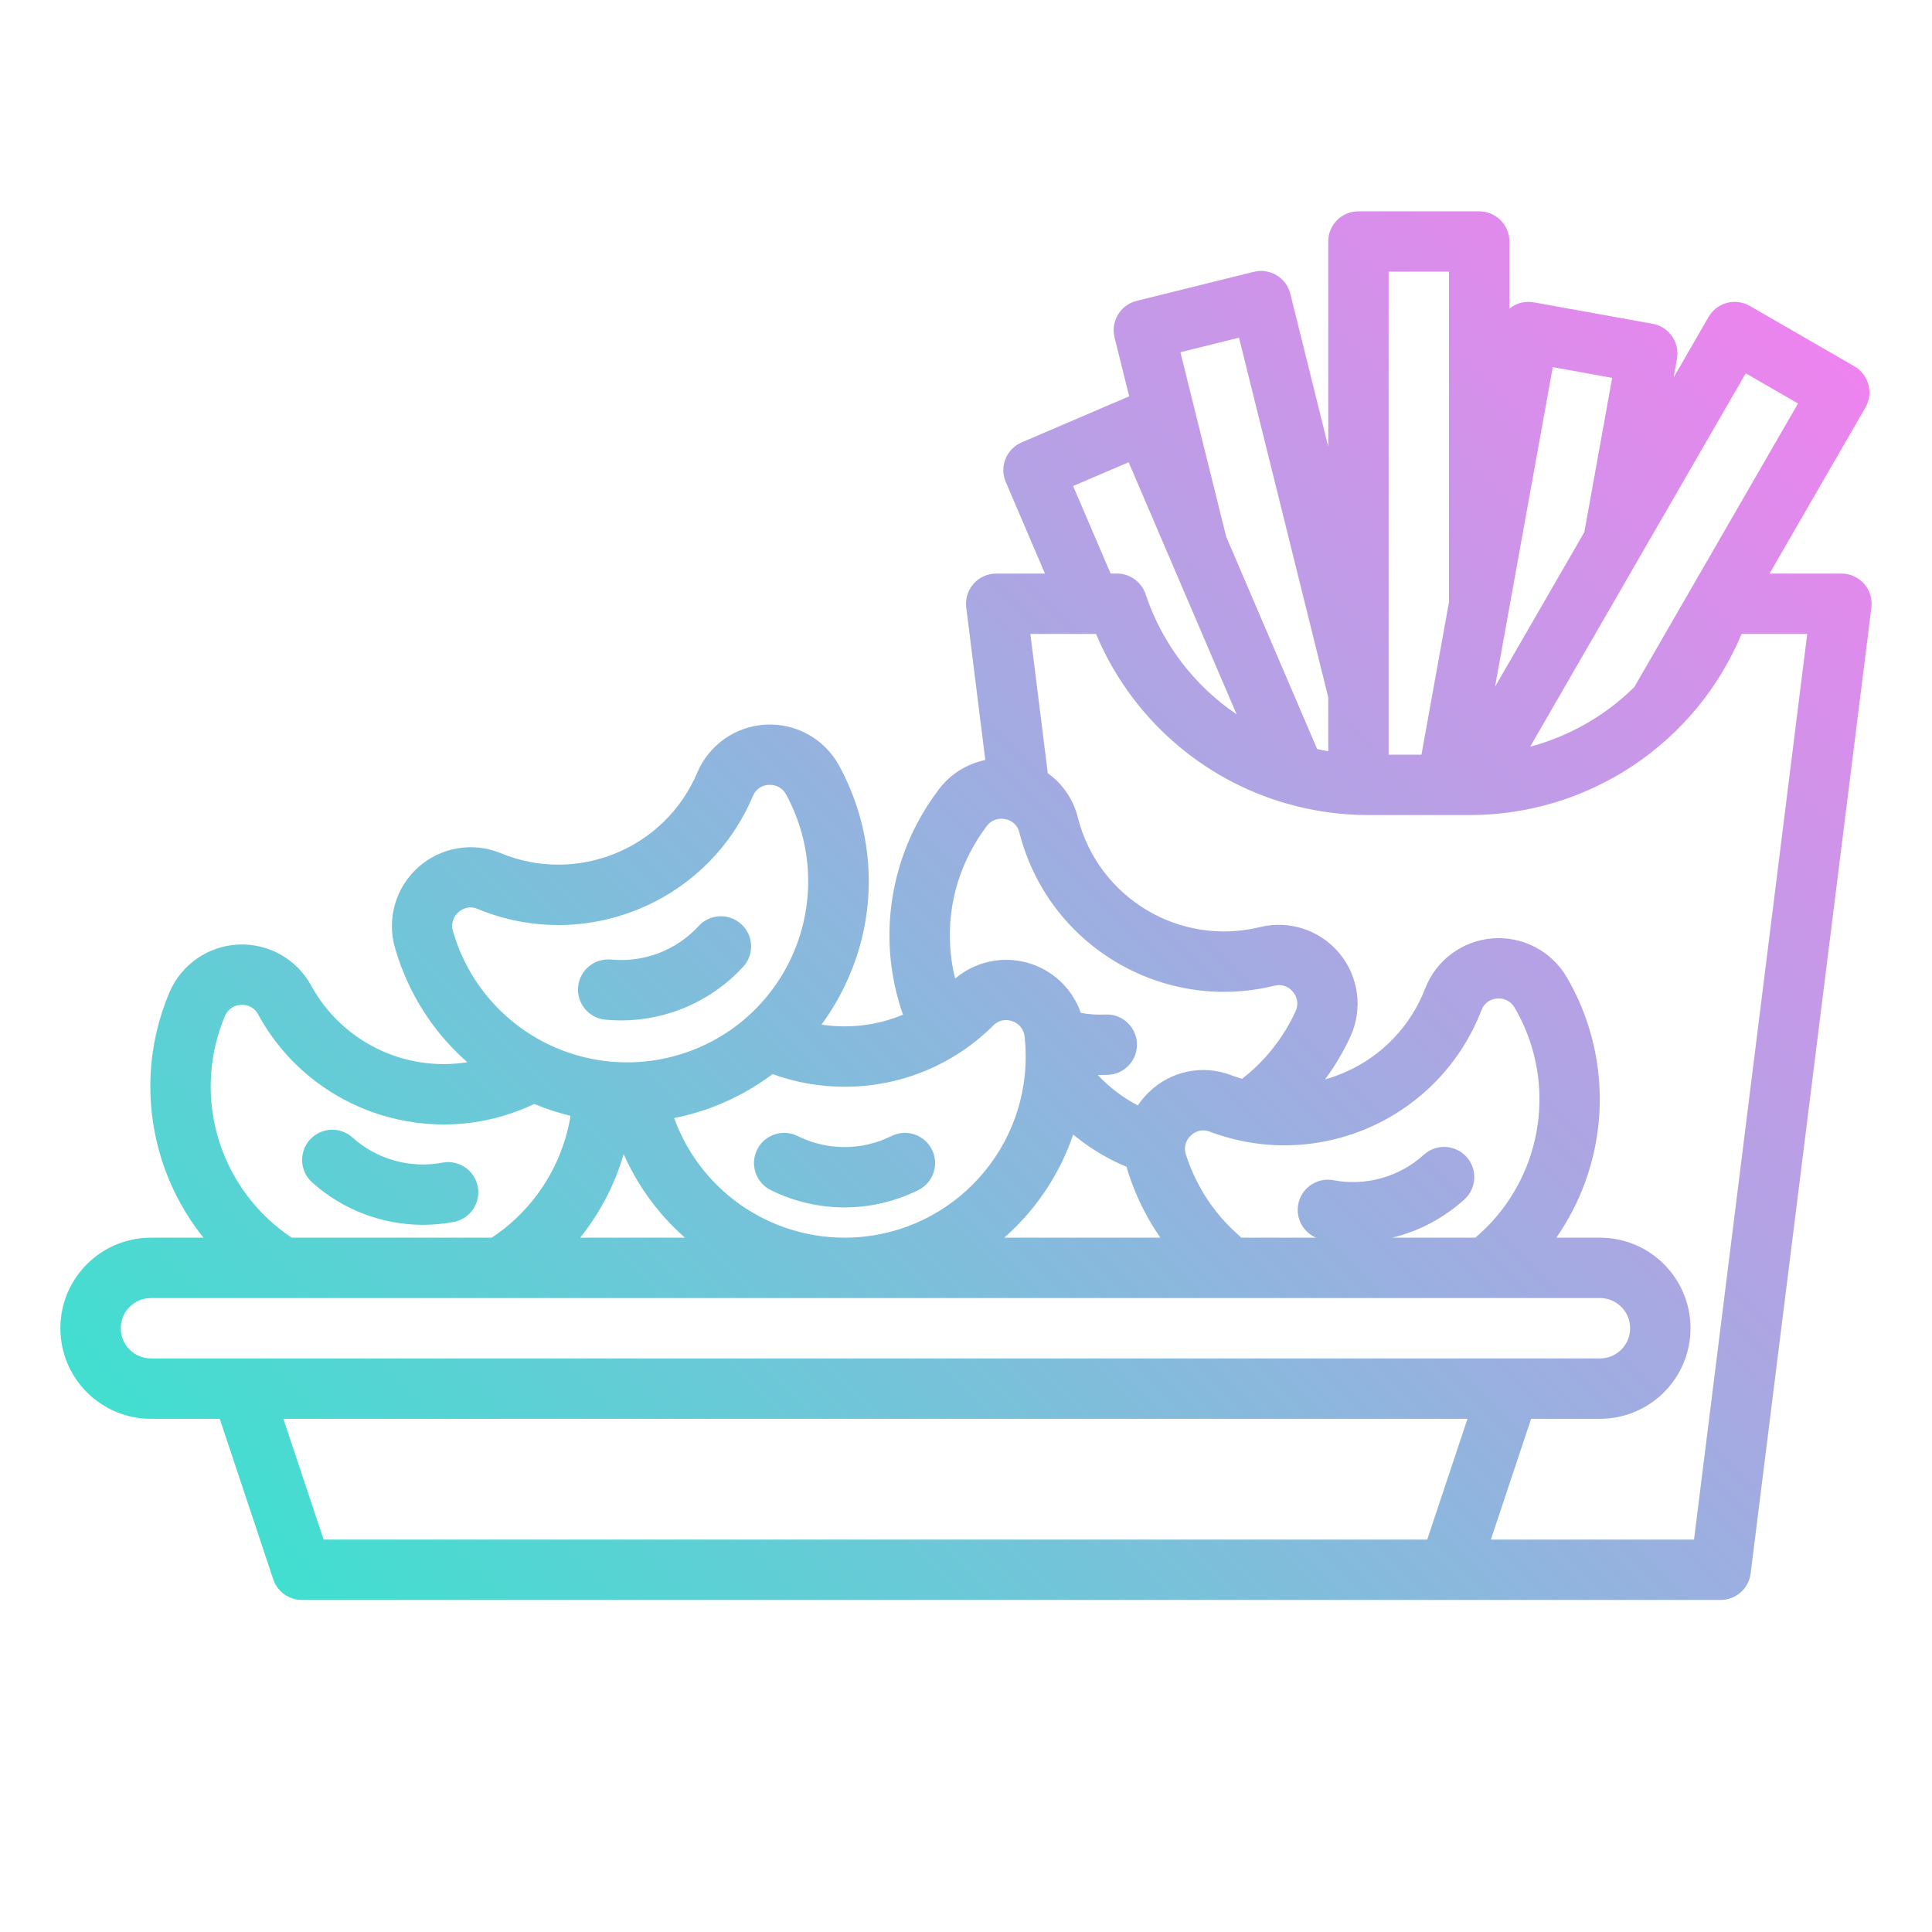
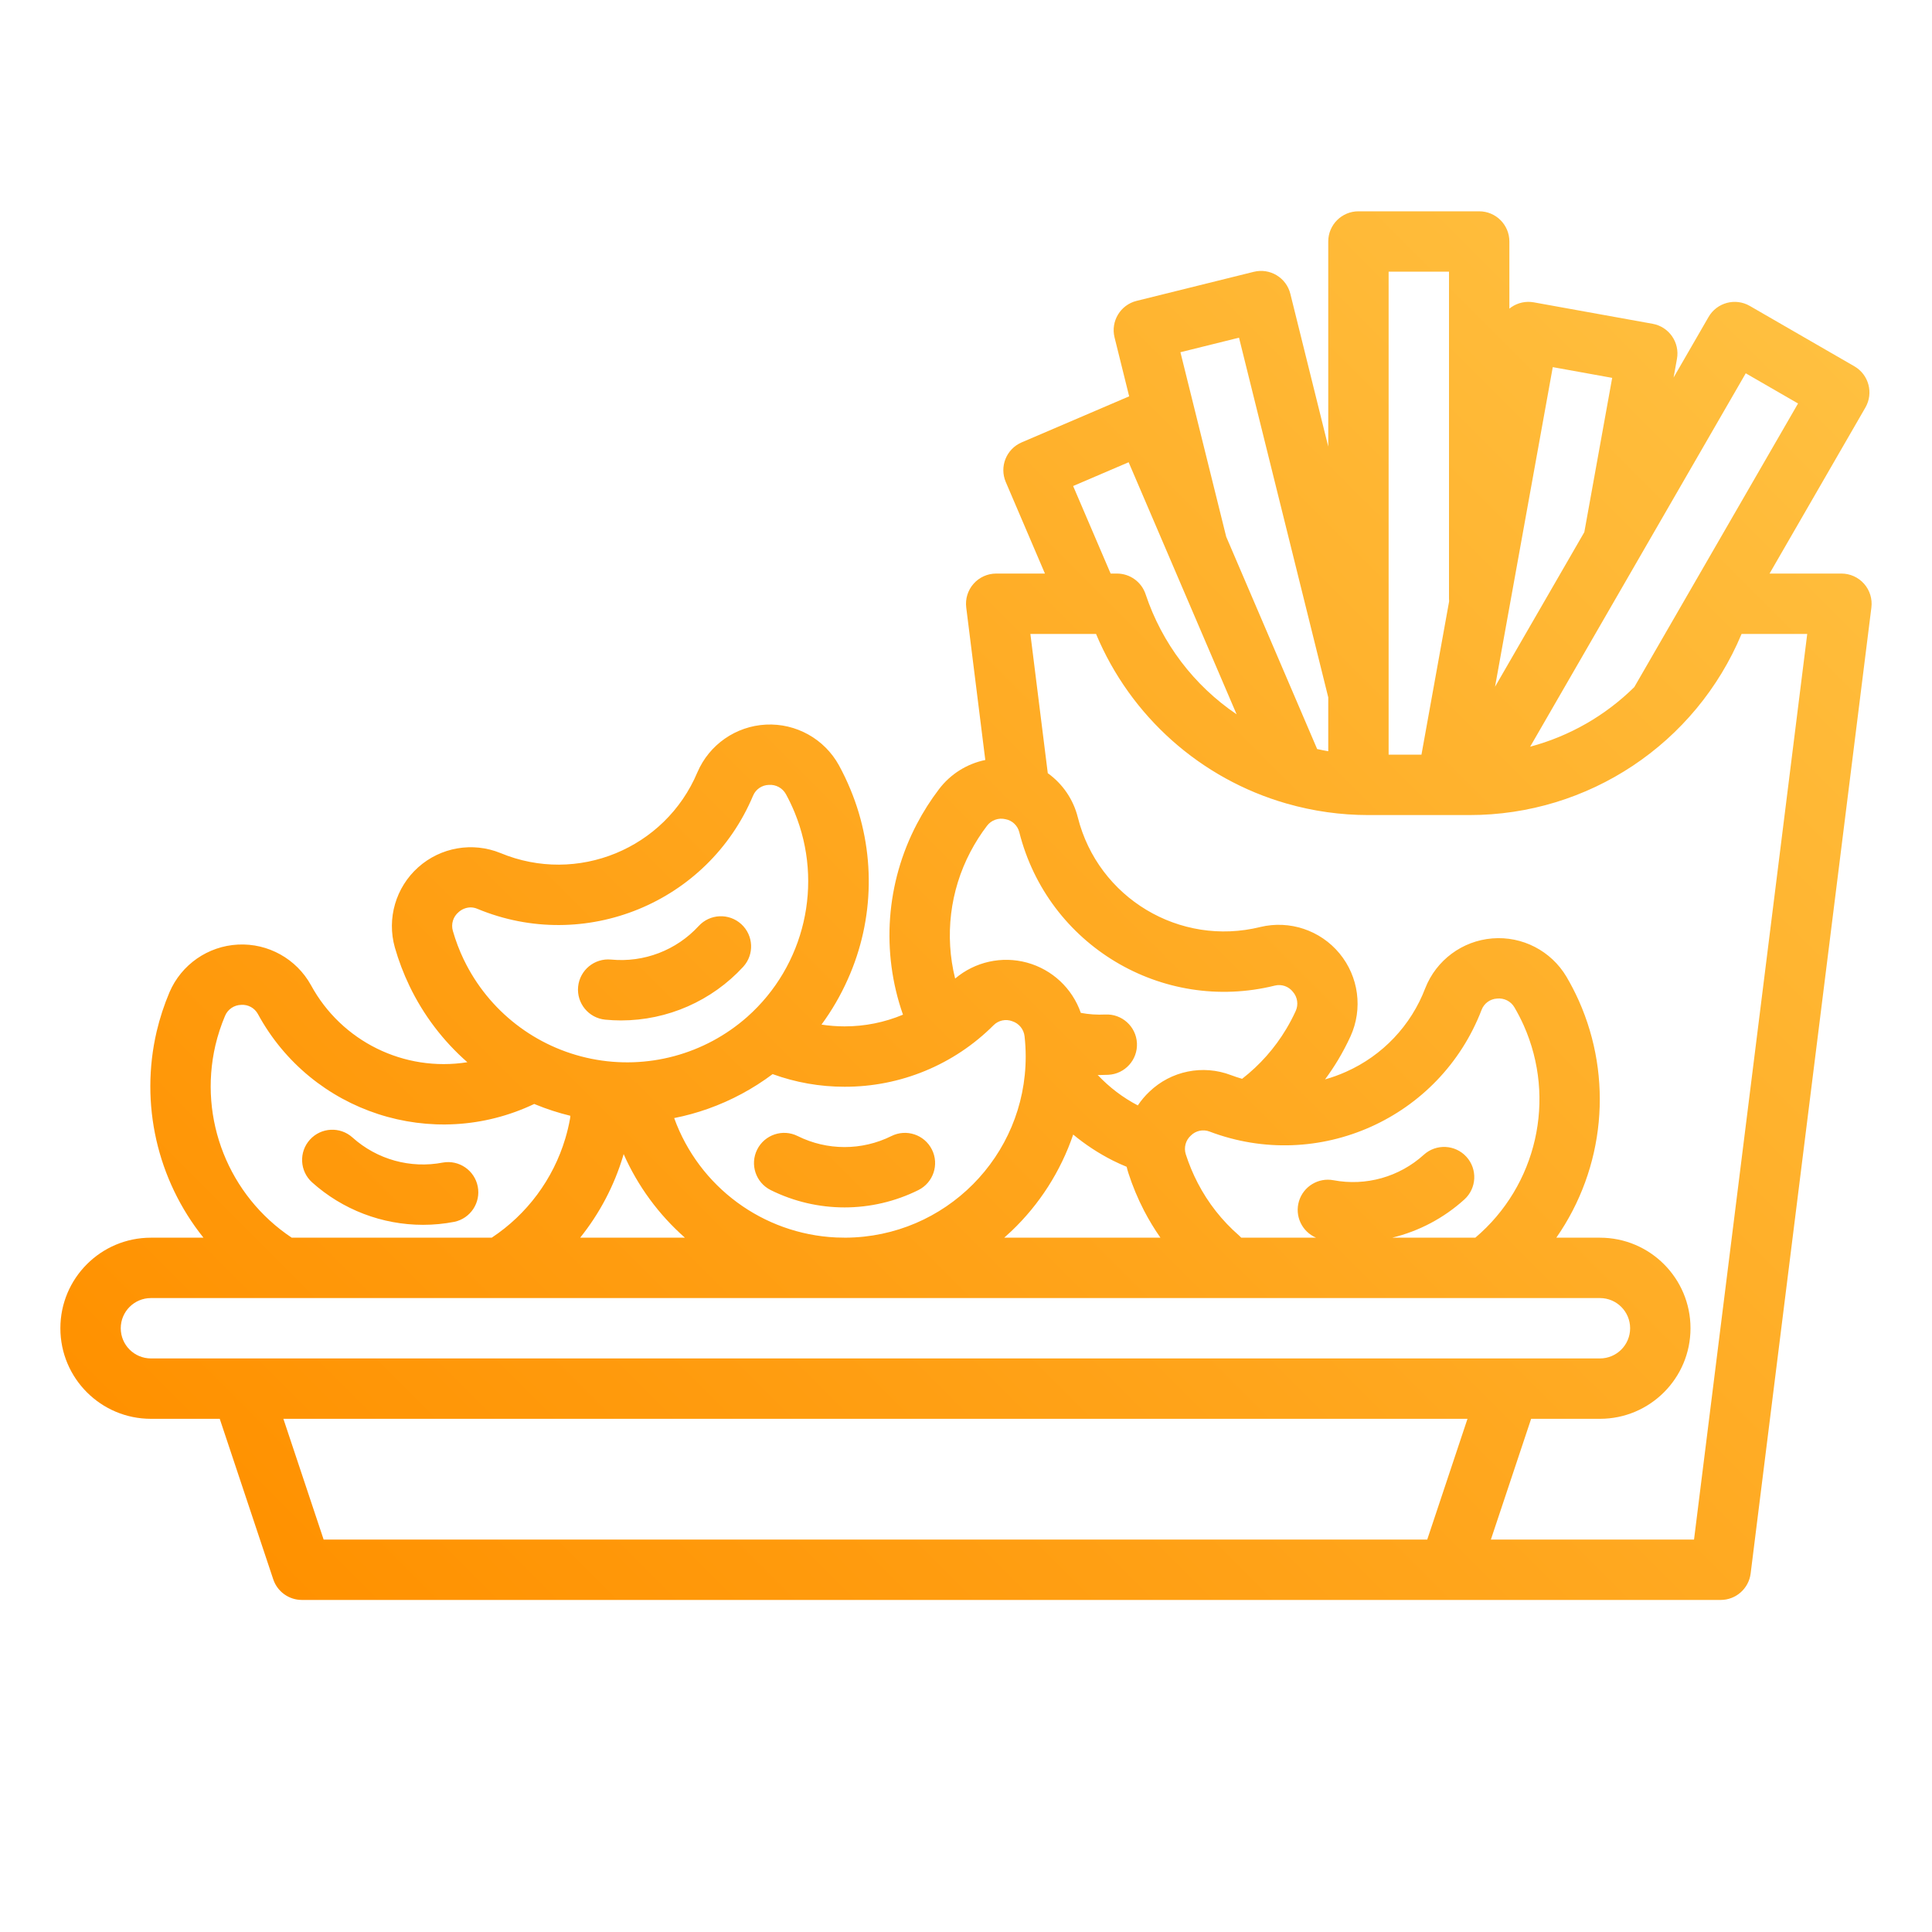
<svg xmlns="http://www.w3.org/2000/svg" viewBox="0 0 512 512" width="512" height="512">
  <defs>
    <linearGradient id="linear-gradient" x1="123.598" y1="470.912" x2="494.624" y2="99.885" gradientUnits="userSpaceOnUse">
-       <stop offset="0" stop-color="#41dfd0" />
-       <stop offset="1" stop-color="#ee83ef" />
+       <stop offset="0" stop-color="#FF9100" />
+       <stop offset="1" stop-color="#FFC040" />
    </linearGradient>
  </defs>
  <g id="gradient">
    <path d="M488,152H468.95l25.4-44a8,8,0,0,0-2.928-10.929l-27.713-16A8,8,0,0,0,452.785,84l-9.265,16.047.892-4.939a8,8,0,0,0-6.452-9.3l-31.49-5.686a8.011,8.011,0,0,0-5.983,1.3c-.169.117-.329.246-.487.375V64a8,8,0,0,0-8-8H360a8,8,0,0,0-8,8v54.353L341.957,77.872a8,8,0,0,0-9.691-5.838l-31.058,7.7a8,8,0,0,0-5.839,9.692l3.872,15.606-28.5,12.209a8,8,0,0,0-4.2,10.5L276.92,152H264a8,8,0,0,0-7.938,8.992l5.051,40.413a20.6,20.6,0,0,0-12.262,7.726,64.884,64.884,0,0,0-5.867,9.216A63.531,63.531,0,0,0,239.3,268.9a39.885,39.885,0,0,1-15.482,3.1,40.459,40.459,0,0,1-6.111-.47,64.7,64.7,0,0,0,6.948-11.967,63.447,63.447,0,0,0,.74-50.314,64.543,64.543,0,0,0-3.072-6.447,20.9,20.9,0,0,0-37.5,1.853,39.966,39.966,0,0,1-52.189,21.412,20.9,20.9,0,0,0-28,25.009,64.966,64.966,0,0,0,3.88,10.213,63.351,63.351,0,0,0,15.34,20.211,40.017,40.017,0,0,1-41.436-20.409,20.9,20.9,0,0,0-37.5,1.863,64.957,64.957,0,0,0-3.4,10.384A64.115,64.115,0,0,0,53.921,328H40a24,24,0,0,0,0,48H58.234l14.177,42.53A8,8,0,0,0,80,424H456a8,8,0,0,0,7.938-7.008l32-256A8,8,0,0,0,488,152ZM462.641,98.928l13.857,8-43.391,75.155a62.112,62.112,0,0,1-27.6,15.8ZM411.5,97.294l15.745,2.844-7.383,40.885L396.2,182ZM368,72h16v86.644c0,.238.015.473.036.706L376.7,200H368ZM328.354,89.489,352,184.8v14.286q-1.482-.255-2.941-.581l-24.105-56.276L312.825,93.342ZM299.1,122.5l28.615,66.8a62.1,62.1,0,0,1-24.124-31.839A8,8,0,0,0,296,152h-1.674l-9.936-23.2ZM257.155,225.775a48.87,48.87,0,0,1,4.416-6.939,4.734,4.734,0,0,1,4.851-1.751,4.656,4.656,0,0,1,3.7,3.45,55.966,55.966,0,0,0,67.723,40.658,4.649,4.649,0,0,1,4.783,1.645,4.742,4.742,0,0,1,.735,5.111,48.5,48.5,0,0,1-2.5,4.749,47.662,47.662,0,0,1-11.691,13.2c-.991-.292-1.977-.611-2.953-.981a20.607,20.607,0,0,0-21.635,4.41,21.439,21.439,0,0,0-3.052,3.62,40.125,40.125,0,0,1-10.627-8.066c.194,0,.387.012.581.012.741,0,1.485-.019,2.228-.056a8,8,0,0,0-.807-15.981,27.538,27.538,0,0,1-6.48-.434,20.934,20.934,0,0,0-33.306-9.093A47.527,47.527,0,0,1,257.155,225.775Zm131.46,80.786a8,8,0,0,0-11.3-.53,27.907,27.907,0,0,1-23.911,6.745A8,8,0,0,0,348.782,328H328.947a8.044,8.044,0,0,0-.613-.6,47.139,47.139,0,0,1-10.921-13.892,49.01,49.01,0,0,1-3.163-7.6,4.74,4.74,0,0,1,1.34-4.977,4.655,4.655,0,0,1,4.95-1.061,55.966,55.966,0,0,0,72.1-32.257,4.649,4.649,0,0,1,4.085-2.98,4.738,4.738,0,0,1,4.613,2.324,48.584,48.584,0,0,1,2.46,4.771A48.086,48.086,0,0,1,390.976,328H368.943a43.837,43.837,0,0,0,19.142-10.139A8,8,0,0,0,388.615,306.561ZM307.528,328h-41.4c.64-.566,1.277-1.137,1.9-1.731a63.655,63.655,0,0,0,16.379-25.6,56.1,56.1,0,0,0,10.473,6.867c1.2.607,2.444,1.155,3.694,1.676.125.528.266,1.055.434,1.578a64.924,64.924,0,0,0,4.2,10.086A63.426,63.426,0,0,0,307.528,328Zm-83.715-40a55.619,55.619,0,0,0,39.5-16.313,4.647,4.647,0,0,1,4.946-1.052,4.746,4.746,0,0,1,3.262,4,48.791,48.791,0,0,1,.3,5.36,48,48,0,0,1-47.732,48h-.055q-1.22,0-2.446-.051A48.026,48.026,0,0,1,178.664,296.3a63.266,63.266,0,0,0,9.049-2.491,64.575,64.575,0,0,0,17.041-9.158A55.55,55.55,0,0,0,223.813,288Zm-42.3,40H153.75a64.034,64.034,0,0,0,11.4-21.715c.043-.147.076-.3.119-.445A64.054,64.054,0,0,0,181.514,328Zm-58.582-73.629a48.962,48.962,0,0,1-2.923-7.69,4.741,4.741,0,0,1,1.5-4.935,4.9,4.9,0,0,1,3.184-1.278,4.642,4.642,0,0,1,1.8.373,55.968,55.968,0,0,0,73.08-29.983,4.651,4.651,0,0,1,4.176-2.851,4.757,4.757,0,0,1,4.538,2.469h0a48.568,48.568,0,0,1,2.308,4.845,48.058,48.058,0,0,1-12.546,54.141l-.022.019a48.037,48.037,0,0,1-75.087-15.111ZM57.085,277.019a48.866,48.866,0,0,1,2.557-7.819,4.741,4.741,0,0,1,4.264-2.9,4.672,4.672,0,0,1,4.442,2.425,55.972,55.972,0,0,0,73.238,23.832c.1.043.2.091.306.133a64.691,64.691,0,0,0,9.243,3,5.2,5.2,0,0,1-.073.8,48.566,48.566,0,0,1-1.249,5.22A47.993,47.993,0,0,1,130.313,328h-53A48.164,48.164,0,0,1,57.085,277.019ZM40,360a8,8,0,0,1,0-16H424a8,8,0,0,1,0,16Zm338.234,48H85.766L75.1,376H388.9Zm70.7,0H395.1l10.667-32H424a24,24,0,0,0,0-48H412.441a64.171,64.171,0,0,0,5.966-62.8,64.86,64.86,0,0,0-3.272-6.347,20.9,20.9,0,0,0-37.427,3.028,39.715,39.715,0,0,1-20.988,22.152,40.475,40.475,0,0,1-5.567,2.018c1.212-1.644,2.361-3.346,3.426-5.119a65.06,65.06,0,0,0,3.331-6.315A20.9,20.9,0,0,0,334,245.662a39.968,39.968,0,0,1-48.363-29.035,20.511,20.511,0,0,0-7.965-11.726L273.062,168h17.4a78.081,78.081,0,0,0,50.521,44.957l.013,0A78.294,78.294,0,0,0,362.6,216H389.4a78.093,78.093,0,0,0,72.135-48h17.4ZM211.391,301.067a27.91,27.91,0,0,0,24.844,0,8,8,0,0,1,7.156,14.311,43.98,43.98,0,0,1-39.156,0,8,8,0,0,1,7.156-14.311Zm-129.269.965a8,8,0,0,1,11.3-.58,27.9,27.9,0,0,0,23.942,6.639,8,8,0,0,1,3.07,15.7,43.4,43.4,0,0,1-8.321.8A44.013,44.013,0,0,1,82.7,313.331,8,8,0,0,1,82.122,302.032Zm71.086-40.556a8.011,8.011,0,0,1,8.744-7.18,27.9,27.9,0,0,0,23.2-8.886,8,8,0,1,1,11.8,10.807,44.027,44.027,0,0,1-32.345,14.209q-2.106,0-4.221-.206A8,8,0,0,1,153.208,261.476Z" style="fill:url(#linear-gradient)" />
  </g>
</svg>
